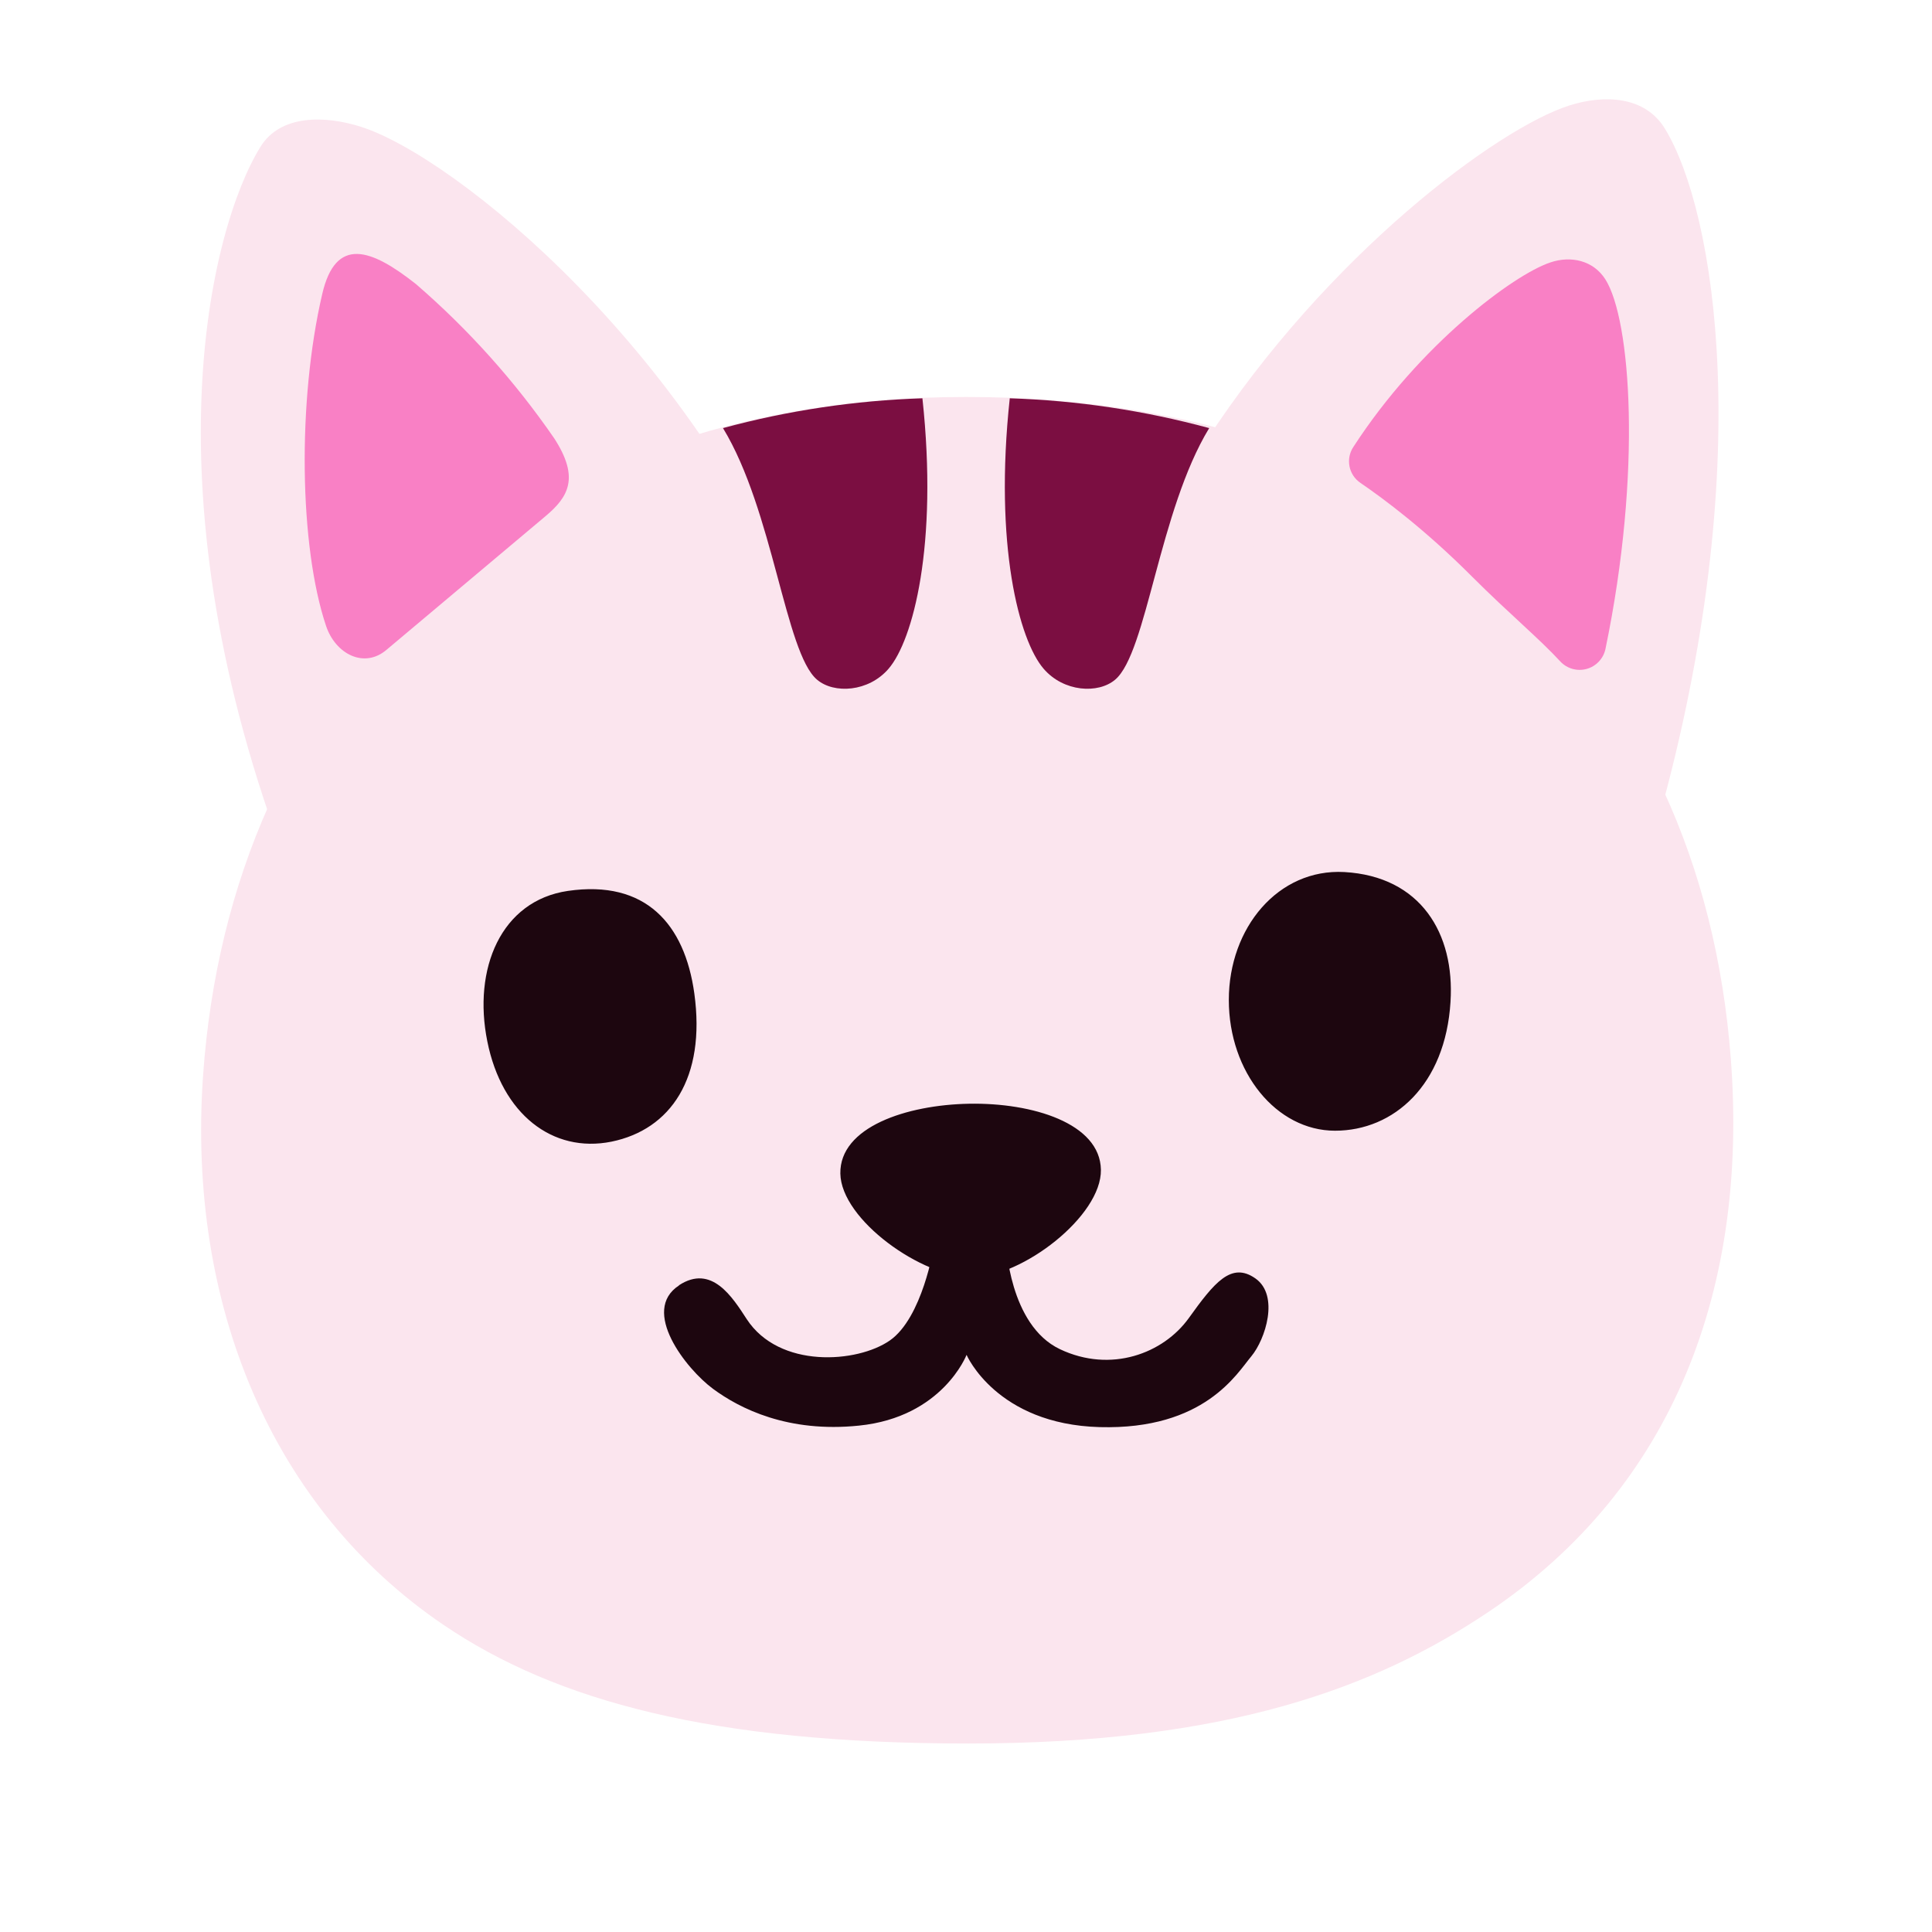
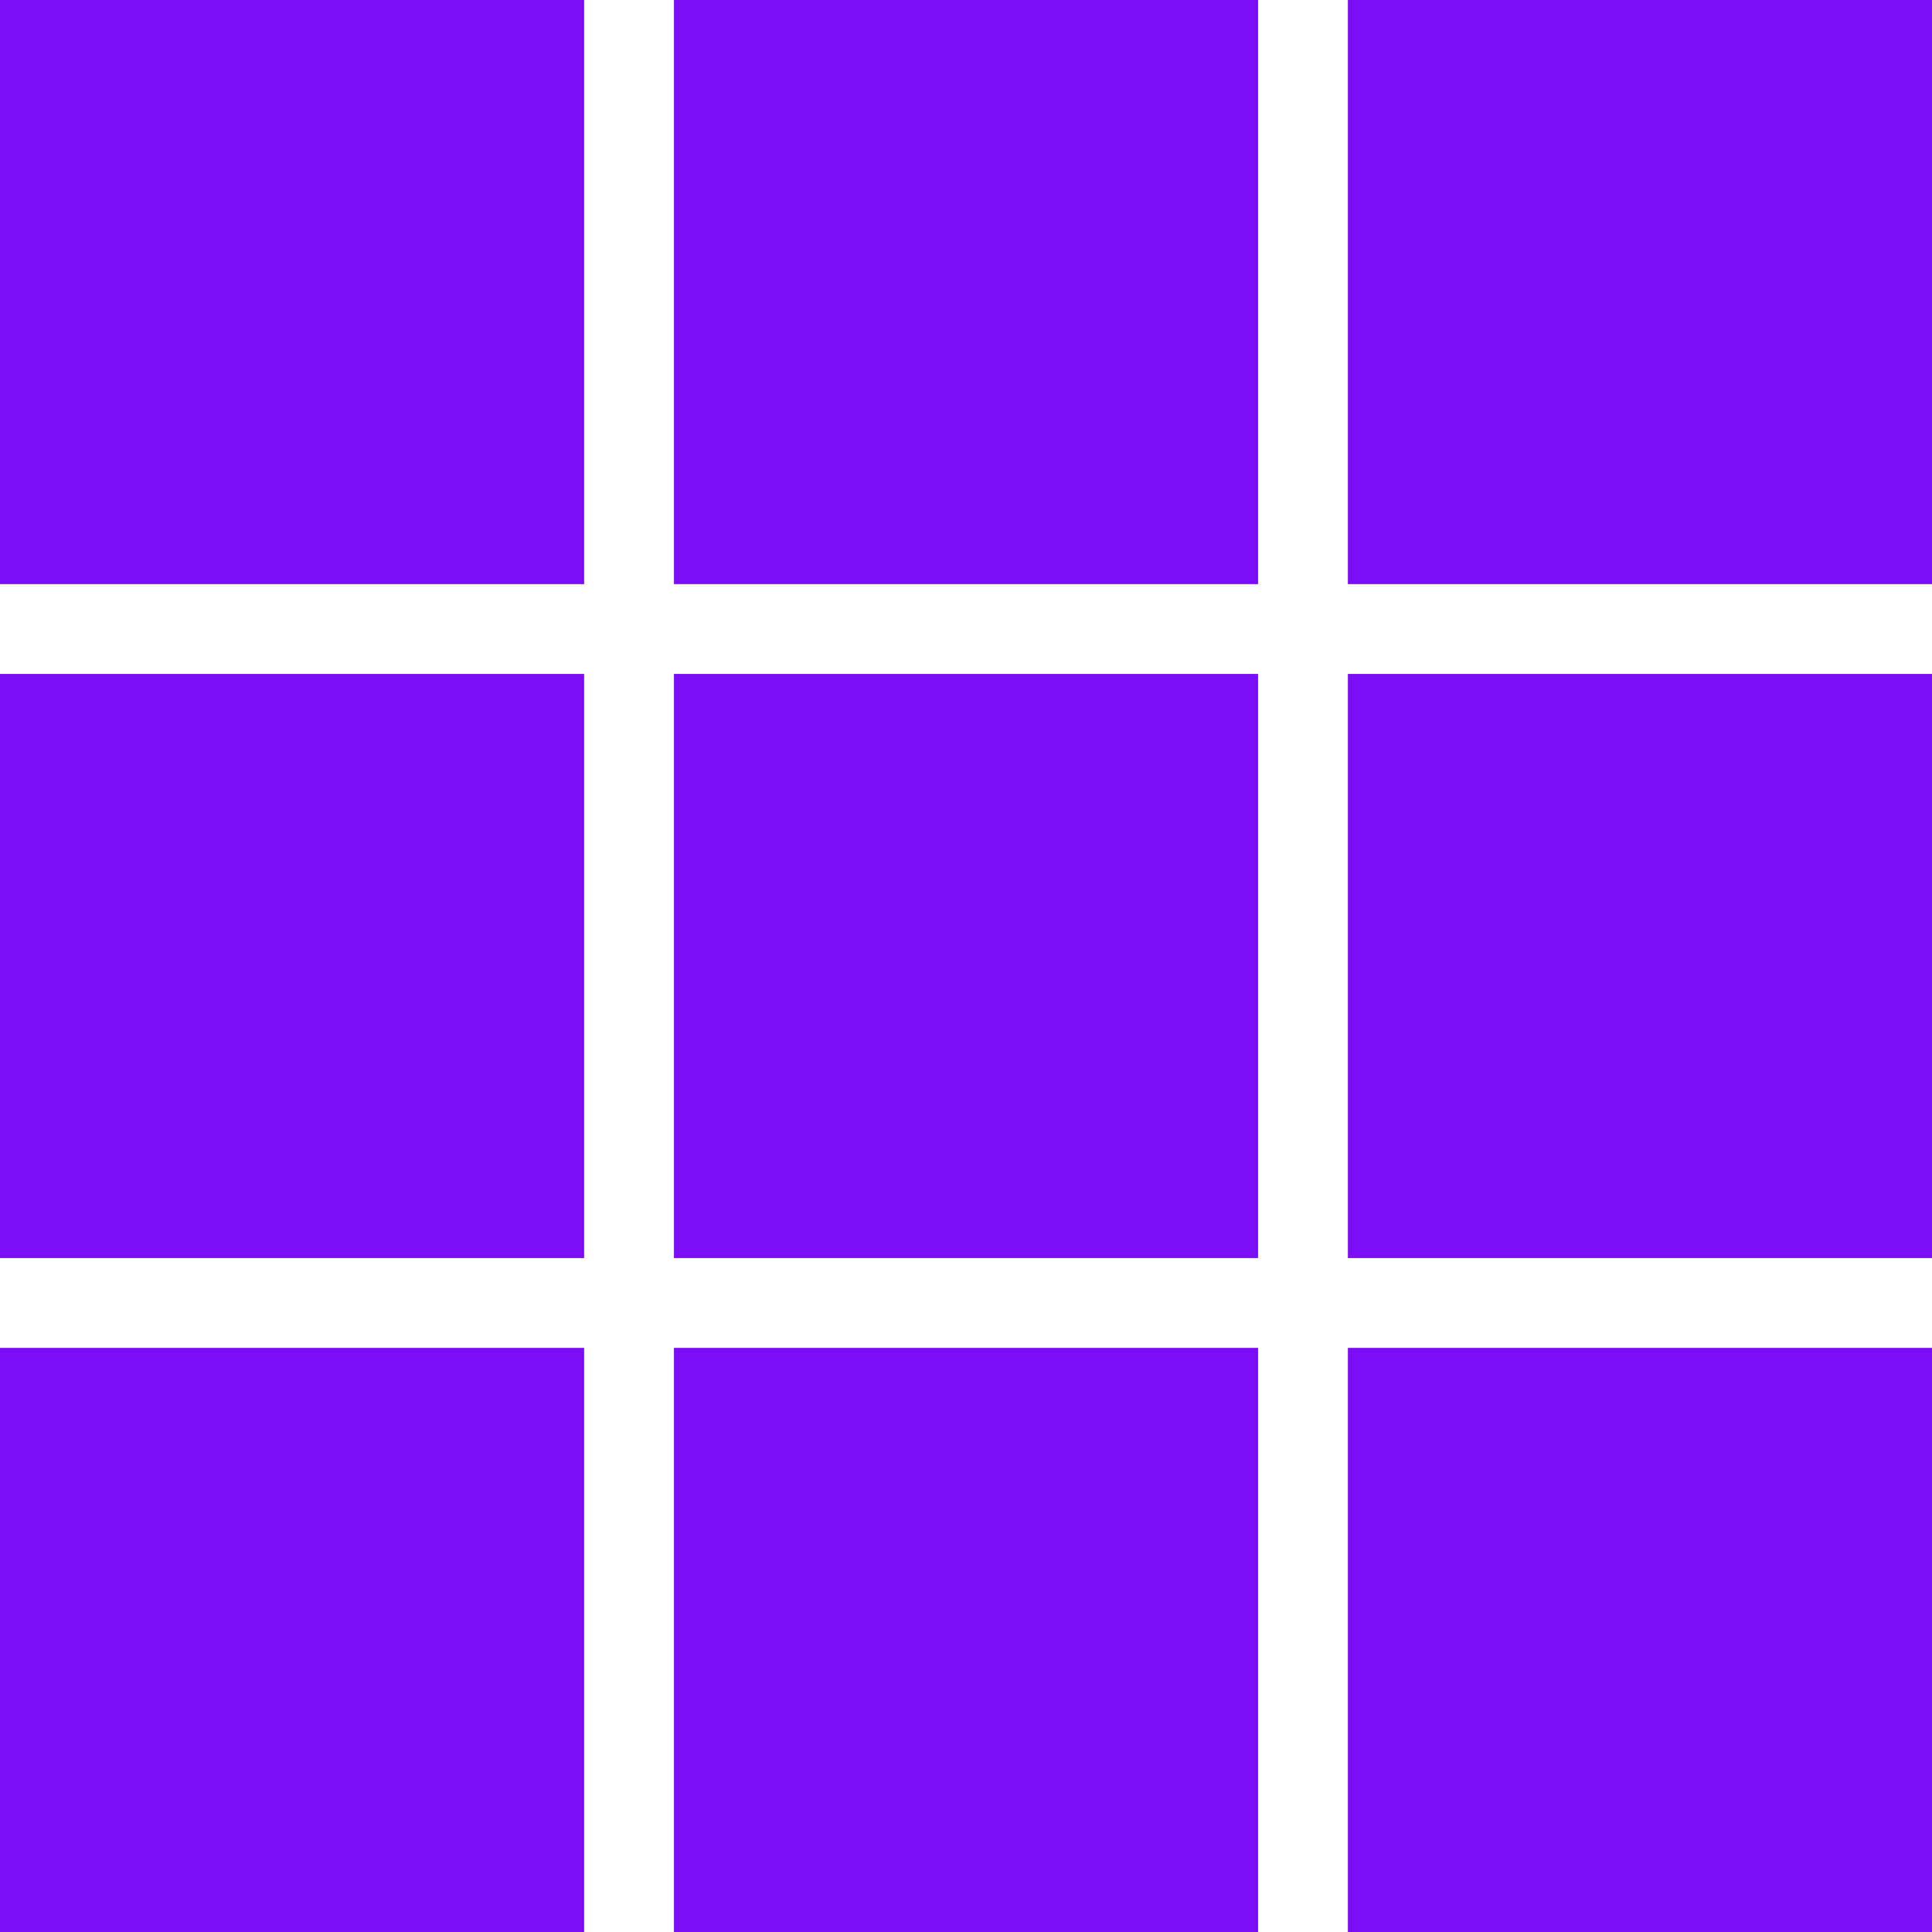
- <svg xmlns="http://www.w3.org/2000/svg" width="64" height="64" viewBox="0 0 10.24 10.24">
-   <path d="M9.174 5.615C9.017 3.538 7.555 2.104 5.12 2.104s-3.9 1.522-4.044 3.601c-.084 1.211.366 2.29 1.273 2.906.597.406 1.43.63 2.782.63 1.374 0 2.162-.297 2.759-.698.994-.668 1.374-1.734 1.284-2.927z" fill="#fbe5ee" />
-   <path d="M4.298 3.408C3.704 1.872 2.408.827 1.91.671c-.188-.059-.424-.065-.53.108-.269.436-.613 1.836.148 3.822l2.77-1.193z" fill="#fbe5ee" />
-   <path d="M2.89 2.737c.123-.103.183-.204.048-.413a4.315 4.315 0 0 0-.733-.818c-.24-.19-.426-.254-.497.052-.132.566-.122 1.335.02 1.759.05.15.203.229.322.126l.84-.706z" fill="#f980c5" />
-   <path d="M4.33 3.602c.09.077.274.066.38-.058.129-.15.263-.654.179-1.433a4.62 4.62 0 0 0-1.057.158c.266.437.33 1.19.498 1.333zm1.581 0c-.09.077-.274.066-.38-.058-.129-.15-.263-.654-.179-1.433a4.62 4.62 0 0 1 1.057.158c-.266.437-.33 1.19-.498 1.333z" fill="#7b0e41" />
-   <path d="M6.392 2.338c.646-.993 1.55-1.66 1.926-1.779.186-.059.402-.05.507.124.266.436.49 1.779-.034 3.66l-1.914-.924-.485-1.081z" fill="#fbe5ee" />
-   <path d="M7.804 3.058c.194.194.353.325.467.449a.14.14 0 0 0 .238-.066c.196-.944.134-1.749 0-1.96-.064-.101-.183-.127-.292-.09-.195.065-.693.436-1.044.978a.138.138 0 0 0 .037.19c.126.086.347.251.594.499z" fill="#f980c5" />
-   <path d="M4.454 6.22c-.004-.246.35-.364.683-.37.334-.006.694.103.698.35.004.246-.418.57-.683.57-.265 0-.694-.305-.698-.55zm3.234-.91c-.027.441-.301.683-.612.683s-.563-.31-.563-.693.262-.697.612-.678c.406.023.586.327.563.687zM3.68 5.265c.062.449-.126.722-.439.786-.313.063-.581-.147-.658-.531-.078-.385.072-.746.427-.798.412-.06.619.176.67.543z" fill="#1d060f" />
-   <path d="M3.599 6.813c-.206.134.038.443.18.548.142.105.398.234.774.195.443-.045.57-.375.57-.375s.158.368.706.383c.556.015.728-.286.803-.375.075-.09.15-.323.022-.413-.128-.09-.218.022-.353.21-.135.188-.413.293-.683.165s-.286-.563-.286-.563l-.383.022s-.06.375-.233.495-.586.15-.758-.113c-.076-.117-.186-.293-.359-.18z" fill="#1d060f" />
+ <svg xmlns="http://www.w3.org/2000/svg" width="430.204" height="430.204" viewBox="0 0 113.825 113.825">
+   <path style="fill:#7b0ef7;fill-opacity:1;stroke:none;stroke-width:7.938" d="M38.173 70.852h34.414v34.414H38.173zm39.706 0h34.414v34.414H77.879zm39.705 0h34.414v34.414h-34.414zm-79.411 39.705h34.414v34.414H38.173zm39.706 0h34.414v34.414H77.879zm39.705 0h34.414v34.414h-34.414zm-79.411 39.706h34.414v34.414H38.173zm39.706 0h34.414v34.414H77.879zm39.705 0h34.414v34.414h-34.414z" transform="translate(-38.173 -70.852)" />
</svg>
